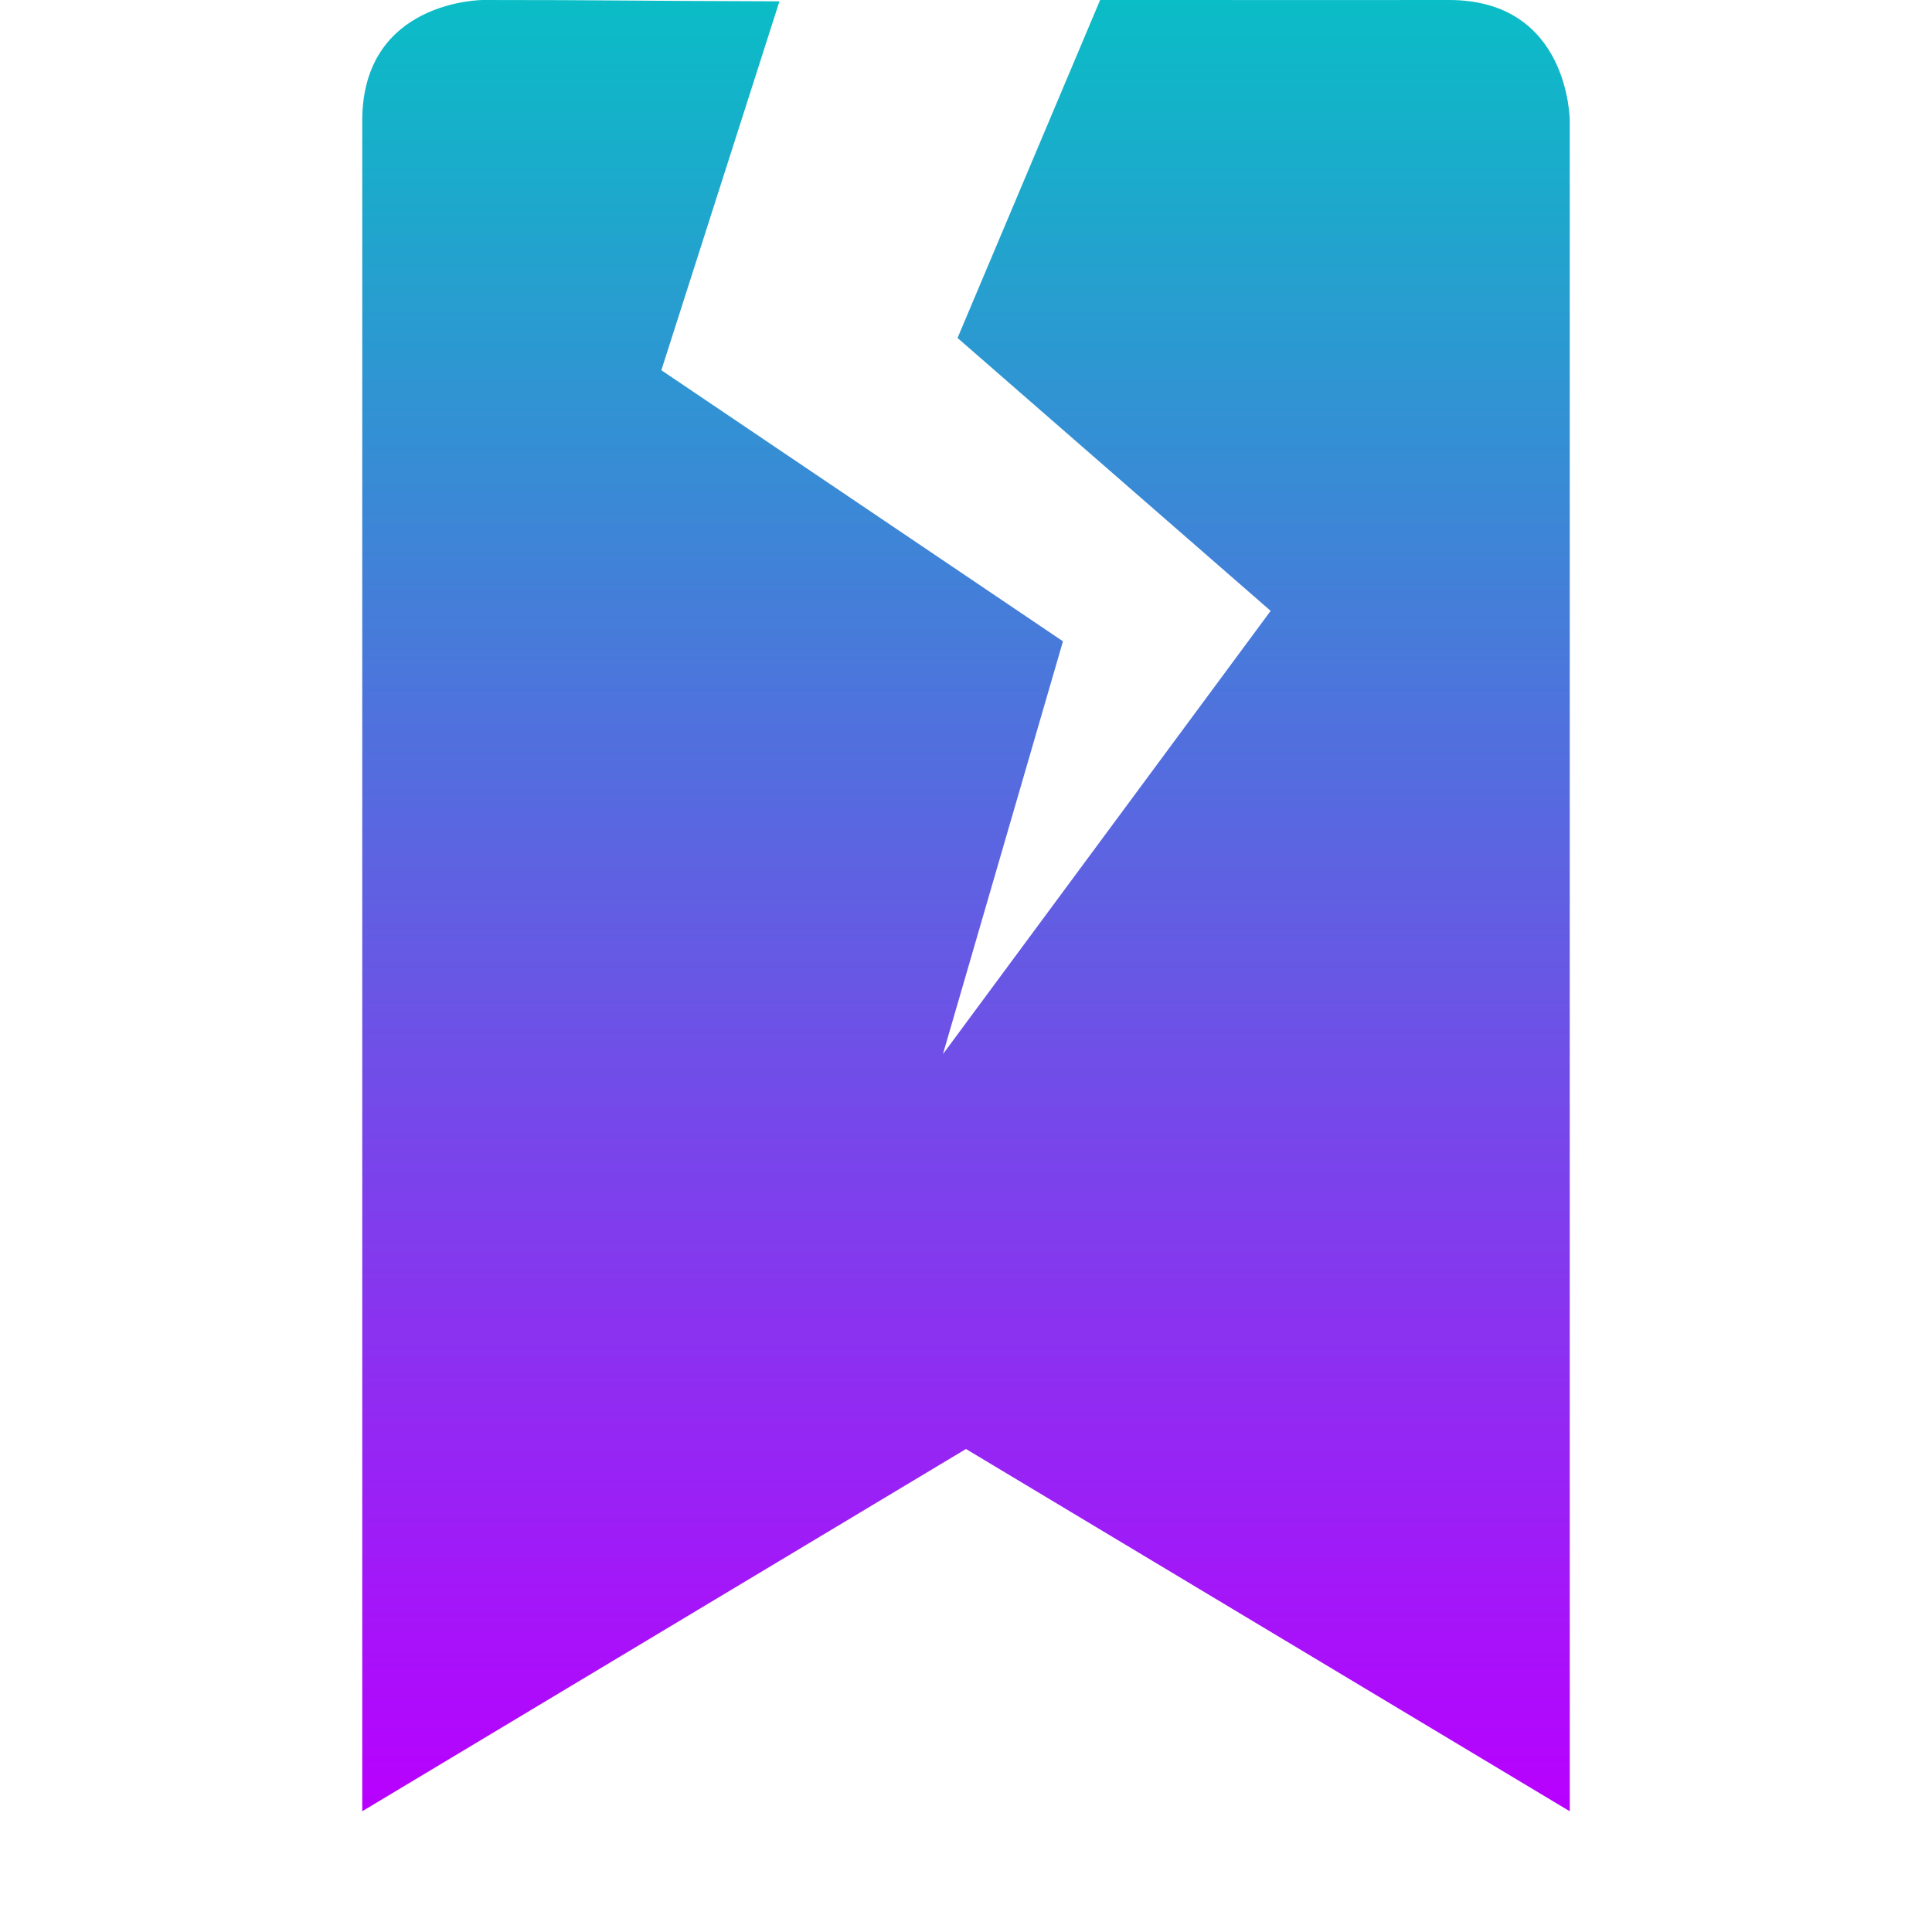
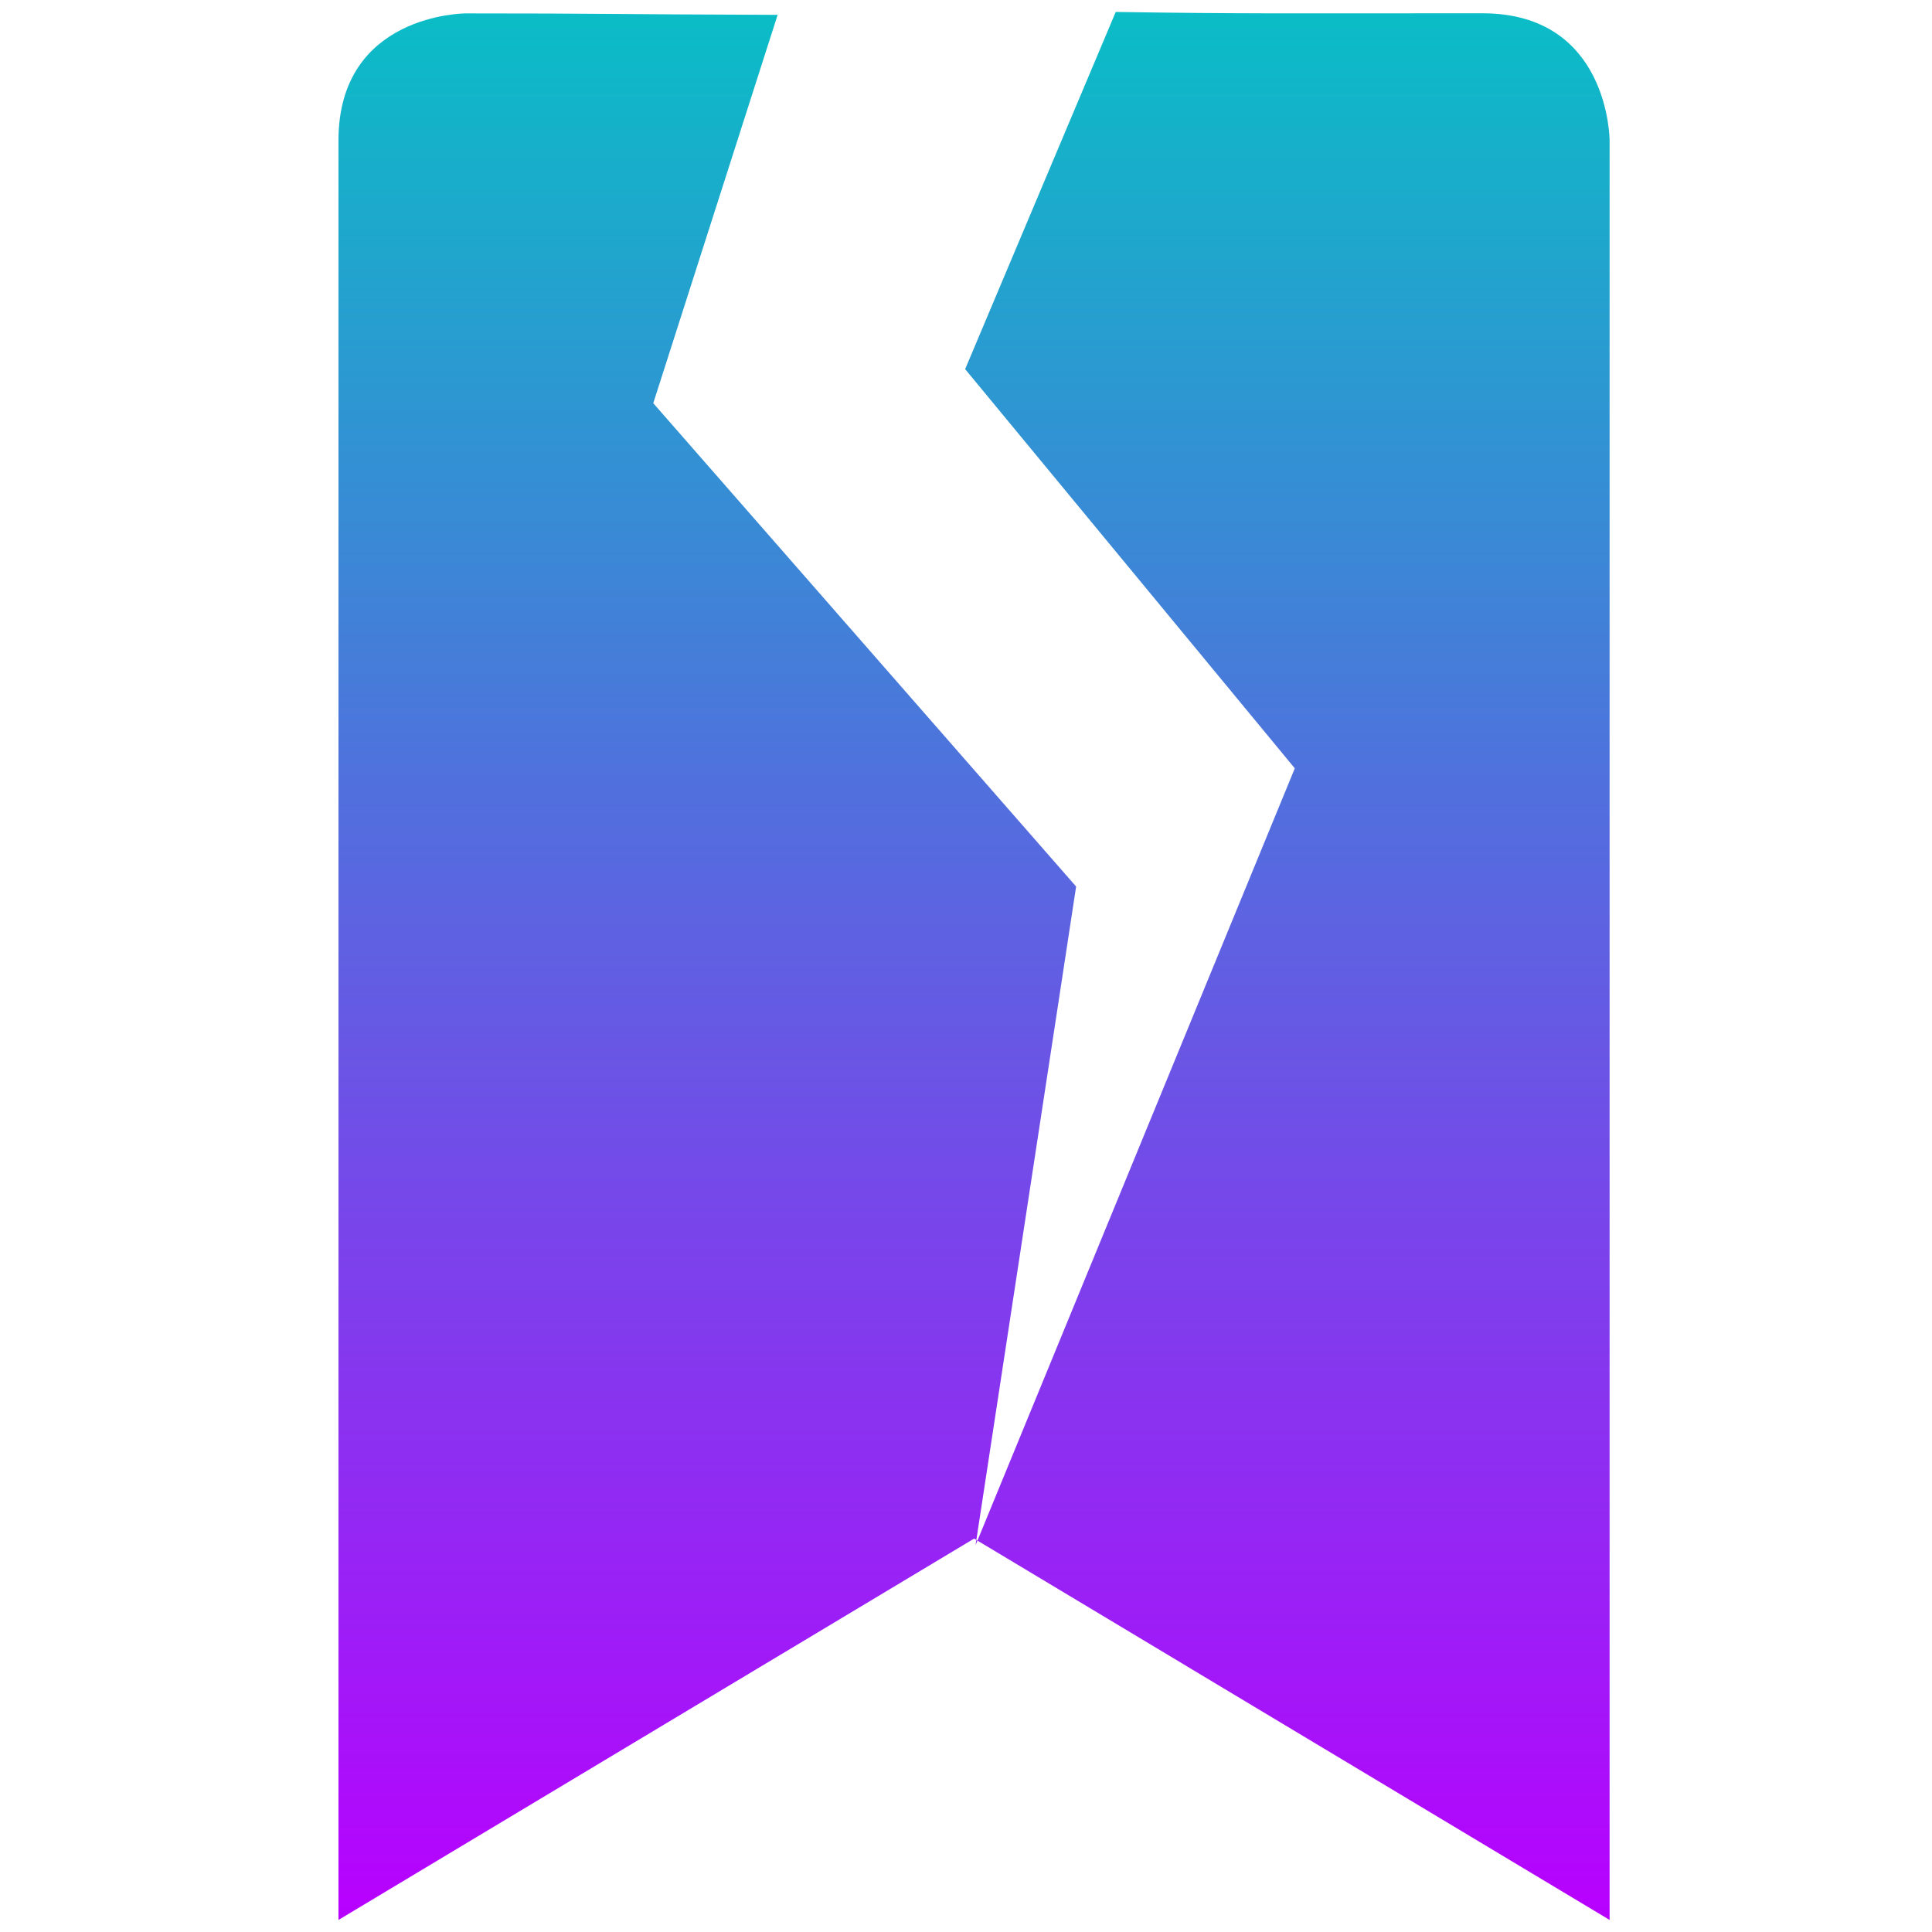
<svg xmlns="http://www.w3.org/2000/svg" width="16" height="16" version="1.1" id="svg77">
  <defs id="defs73">
    <style id="current-color-scheme" type="text/css">
   .ColorScheme-Text { color: #0abdc6; } .ColorScheme-Highlight { color: #1AD6AB; }
  </style>
-     <linearGradient id="arrongin" x1="0%" x2="0%" y1="0%" y2="100%">
+     <linearGradient id="arrongin" x1="0" x2="0" y1="0" y2="1">
      <stop offset="0%" stop-color="#dd9b44" stop-opacity="1" id="stop3" />
      <stop offset="100%" stop-color="#ad6c16" stop-opacity="1" id="stop5" />
    </linearGradient>
-     <linearGradient id="aurora" x1="0%" x2="0%" y1="0%" y2="100%">
+     <linearGradient id="aurora" x1="0" x2="0" y1="0" y2="1">
      <stop offset="0%" stop-color="#09D4DF" stop-opacity="1" id="stop8" />
      <stop offset="100%" stop-color="#9269F4" stop-opacity="1" id="stop10" />
    </linearGradient>
-     <linearGradient id="cyberblue" x1="0%" x2="0%" y1="0%" y2="100%">
+     <linearGradient id="cyberblue" x1="0" x2="0" y1="0" y2="1">
      <stop offset="0%" stop-color="#07B3FF" stop-opacity="1" id="stop13" />
      <stop offset="100%" stop-color="#007DE8" stop-opacity="1" id="stop15" />
    </linearGradient>
-     <linearGradient id="cyberneon" x1="0%" x2="0%" y1="0%" y2="100%">
+     <linearGradient id="cyberneon" x1="0" x2="0" y1="0" y2="1">
      <stop offset="0%" stop-color="#0abdc6" stop-opacity="1" id="stop18" />
      <stop offset="100%" stop-color="#ea00d9" stop-opacity="1" id="stop20" />
    </linearGradient>
-     <linearGradient id="fitdance" x1="0%" x2="0%" y1="0%" y2="100%">
+     <linearGradient id="fitdance" x1="0" x2="0" y1="0" y2="1">
      <stop offset="0%" stop-color="#1AD6AB" stop-opacity="1" id="stop23" />
      <stop offset="100%" stop-color="#329DB6" stop-opacity="1" id="stop25" />
    </linearGradient>
-     <linearGradient id="oomox" x1="0%" x2="0%" y1="0%" y2="100%">
+     <linearGradient id="oomox" x1="3.675" x2="3.675" y1="-0.008" y2="12.243" gradientTransform="matrix(0.8591633,0,0,1.289624,-0.3542988,0.1107774)" gradientUnits="userSpaceOnUse">
      <stop offset="0%" stop-color="#0abdc6" stop-opacity="1" id="stop28" />
      <stop offset="100%" stop-color="#b800ff" stop-opacity="1" id="stop30" />
    </linearGradient>
-     <linearGradient id="rainblue" x1="0%" x2="0%" y1="0%" y2="100%">
+     <linearGradient id="rainblue" x1="0" x2="0" y1="0" y2="1">
      <stop offset="0%" stop-color="#00F260" stop-opacity="1" id="stop33" />
      <stop offset="100%" stop-color="#0575E6" stop-opacity="1" id="stop35" />
    </linearGradient>
-     <linearGradient id="redcarbon" x1="0%" x2="0%" y1="0%" y2="100%">
+     <linearGradient id="redcarbon" x1="0" x2="0" y1="0" y2="1">
      <stop offset="0%" stop-color="#FF6D57" stop-opacity="1" id="stop38" />
      <stop offset="50%" stop-color="#FF5160" stop-opacity="1" id="stop40" />
      <stop offset="100%" stop-color="#F50F22" stop-opacity="1" id="stop42" />
    </linearGradient>
-     <linearGradient id="sunrise" x1="0%" x2="0%" y1="0%" y2="100%">
+     <linearGradient id="sunrise" x1="0" x2="0" y1="0" y2="1">
      <stop offset="0%" stop-color="#FF8501" stop-opacity="1" id="stop45" />
      <stop offset="100%" stop-color="#FFCB01" stop-opacity="1" id="stop47" />
    </linearGradient>
-     <linearGradient id="telinkrin" x1="0%" x2="0%" y1="0%" y2="100%">
+     <linearGradient id="telinkrin" x1="0" x2="0" y1="0" y2="1">
      <stop offset="0%" stop-color="#b2ced6" stop-opacity="1" id="stop50" />
      <stop offset="100%" stop-color="#6da5b7" stop-opacity="1" id="stop52" />
    </linearGradient>
-     <linearGradient id="60spsycho" x1="0%" x2="0%" y1="0%" y2="100%">
+     <linearGradient id="60spsycho" x1="0" x2="0" y1="0" y2="1">
      <stop offset="0%" stop-color="#df5940" stop-opacity="1" id="stop55" />
      <stop offset="25%" stop-color="#d8d15f" stop-opacity="1" id="stop57" />
      <stop offset="50%" stop-color="#e9882a" stop-opacity="1" id="stop59" />
      <stop offset="100%" stop-color="#279362" stop-opacity="1" id="stop61" />
    </linearGradient>
-     <linearGradient id="90ssummer" x1="0%" x2="0%" y1="0%" y2="100%">
+     <linearGradient id="90ssummer" x1="0" x2="0" y1="0" y2="1">
      <stop offset="0%" stop-color="#f618c7" stop-opacity="1" id="stop64" />
      <stop offset="20%" stop-color="#94ffab" stop-opacity="1" id="stop66" />
      <stop offset="50%" stop-color="#fbfd54" stop-opacity="1" id="stop68" />
      <stop offset="100%" stop-color="#0f83ae" stop-opacity="1" id="stop70" />
    </linearGradient>
  </defs>
-   <path id="path75" fill="url(#oomox)" class="ColorScheme-Text" d="M 4,0 C 4,0 3,1e-6 3,1 v 14 l 5,-3 5,3 V 1 c 0,0 -10e-7,-1 -1,-1 -1.61,0 -1.874,0.005 -2.885,-0.01 L 7.93,2.799 10.523,5.059 7.809,8.73 8.803,5.311 5.477,3.066 6.455,0.011 C 5.087,0.007 5.084,0 4,0 Z" />
+   <path id="path75" fill="url(#oomox)" class="ColorScheme-Text" d="m 3.856,0.111 c 0,0 -1.053,1.1e-6 -1.053,1.053 V 15.9 L 8.067,12.742 13.33,15.9 V 1.163 c 0,0 0,-1.053 -1.053,-1.053 -1.694,0 -1.972,0.005 -3.037,-0.011 L 7.993,3.057 10.723,6.363 8.079,12.797 8.912,7.342 5.41,3.339 6.44,0.123 c -1.44,-0.005 -1.443,-0.012 -2.584,-0.012 z" style="fill:url(#oomox);stroke-width:1.053" />
</svg>
